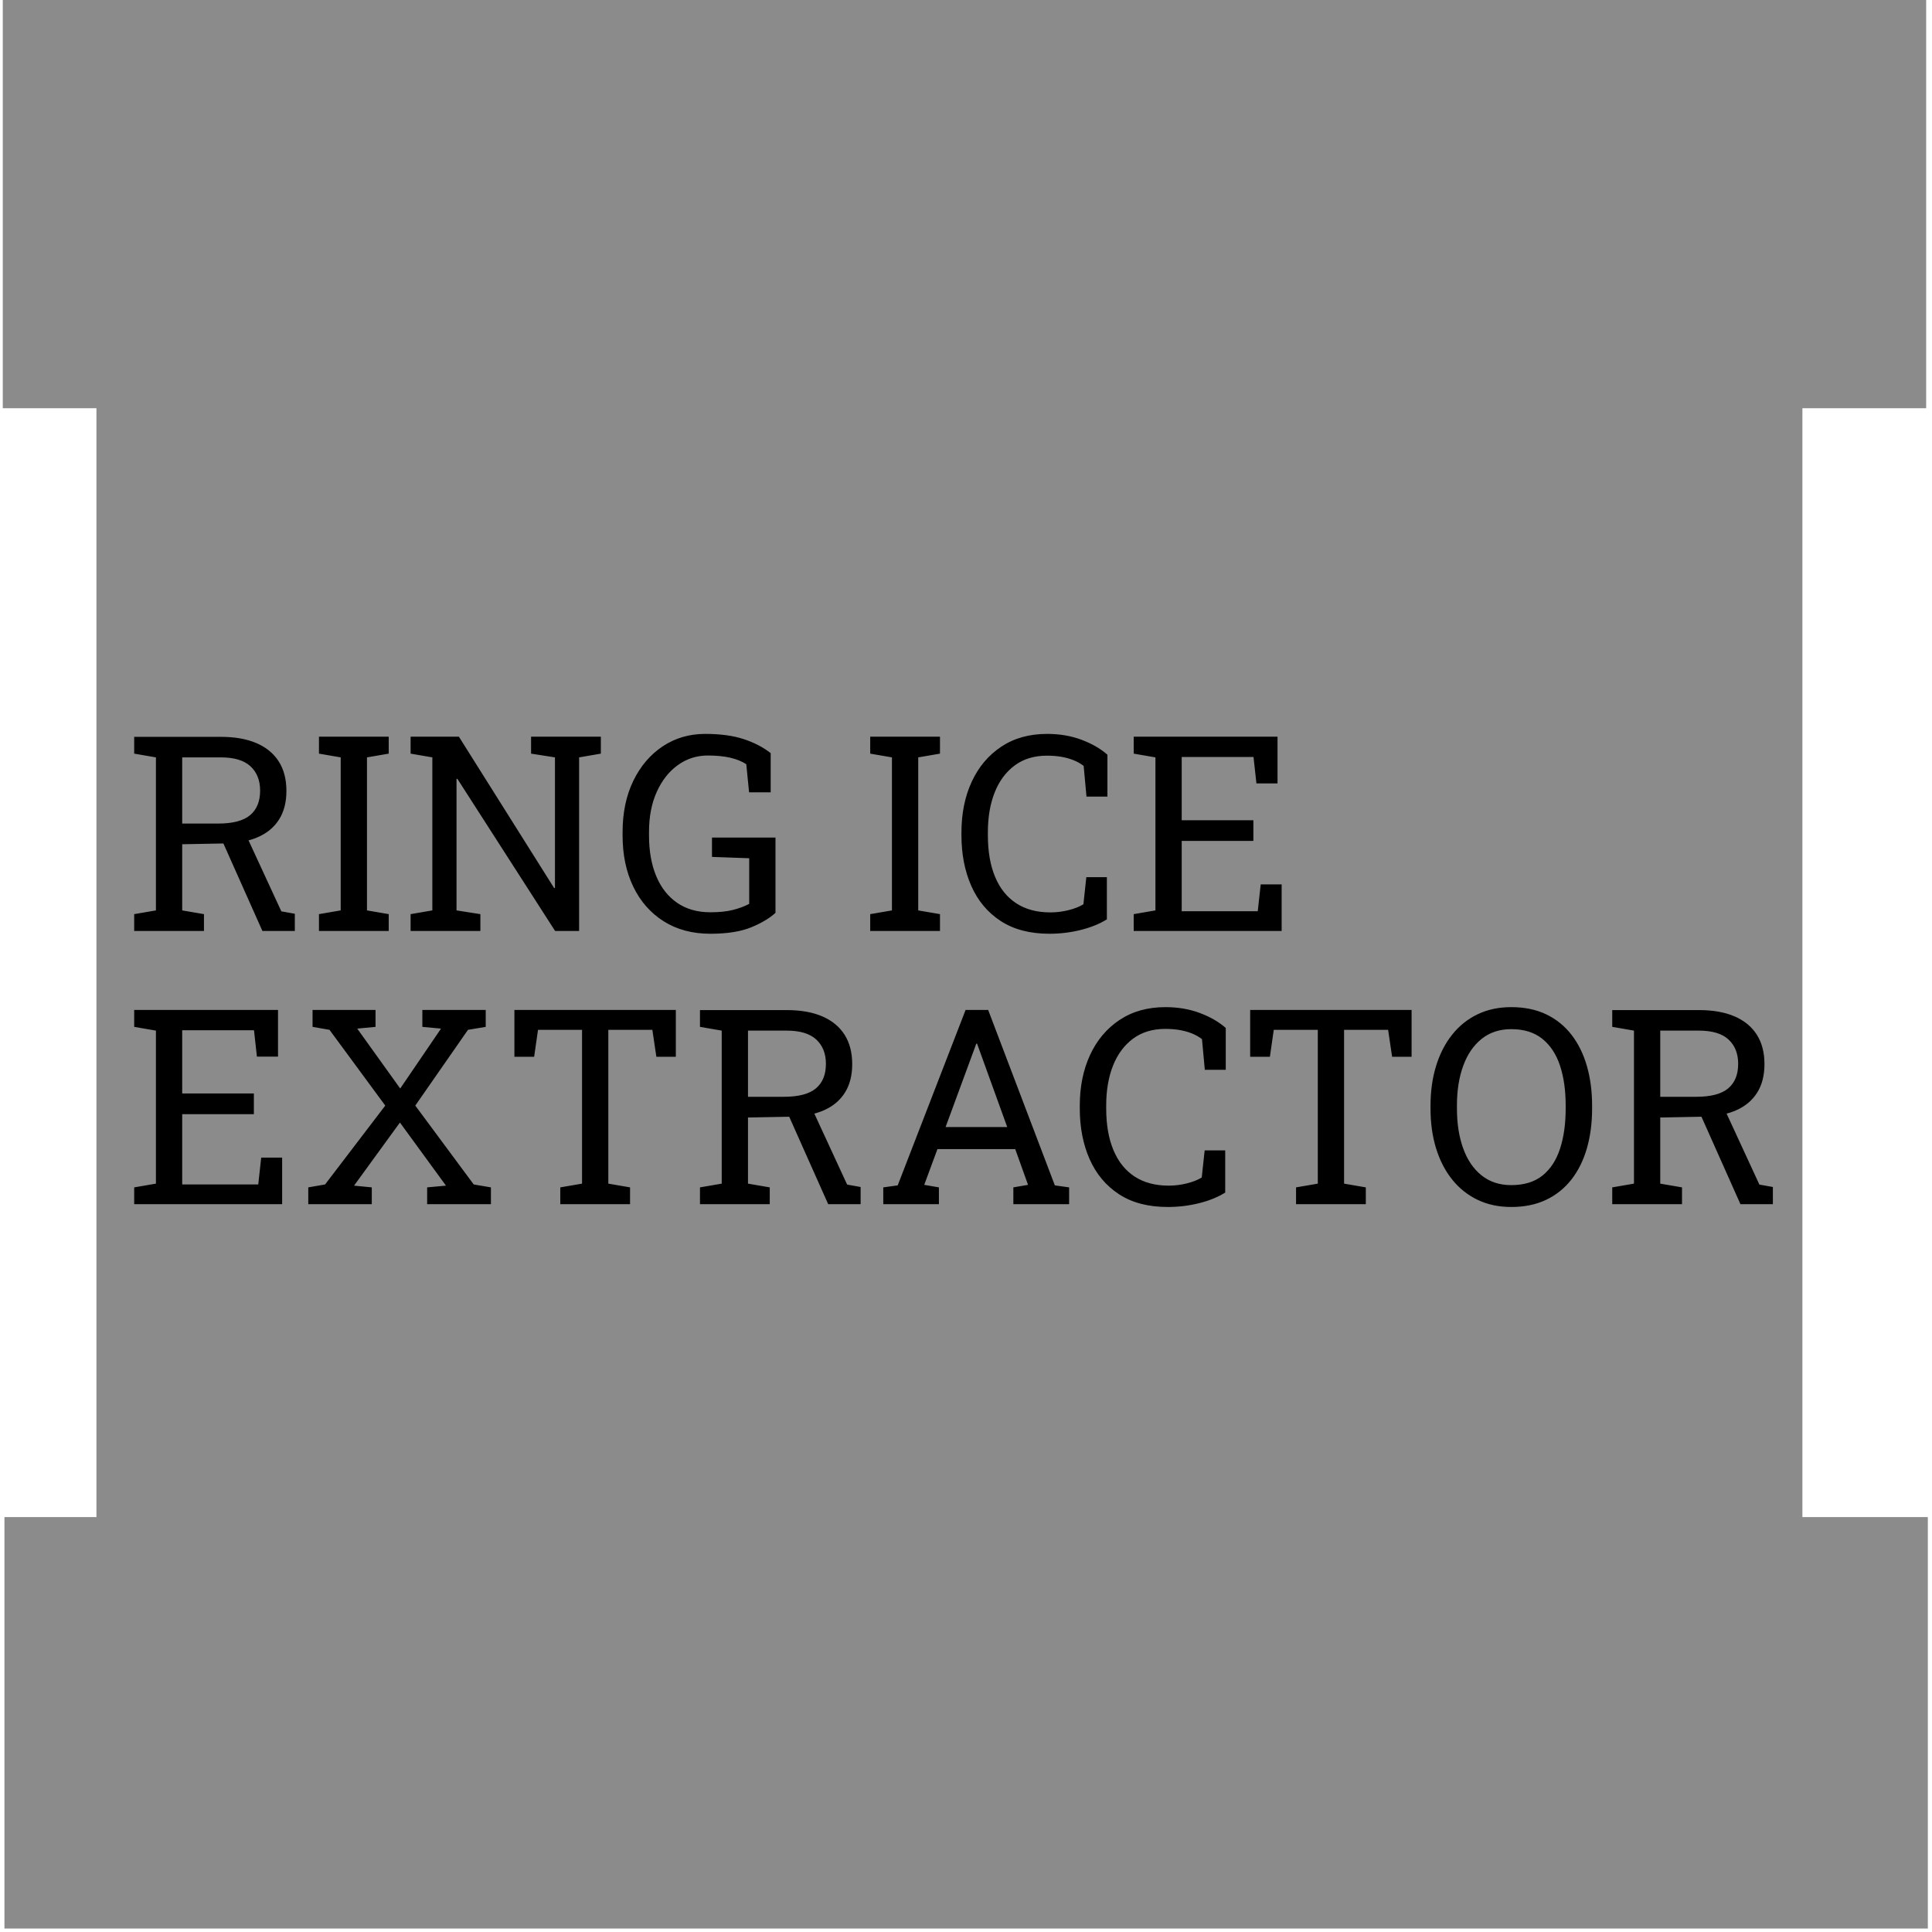
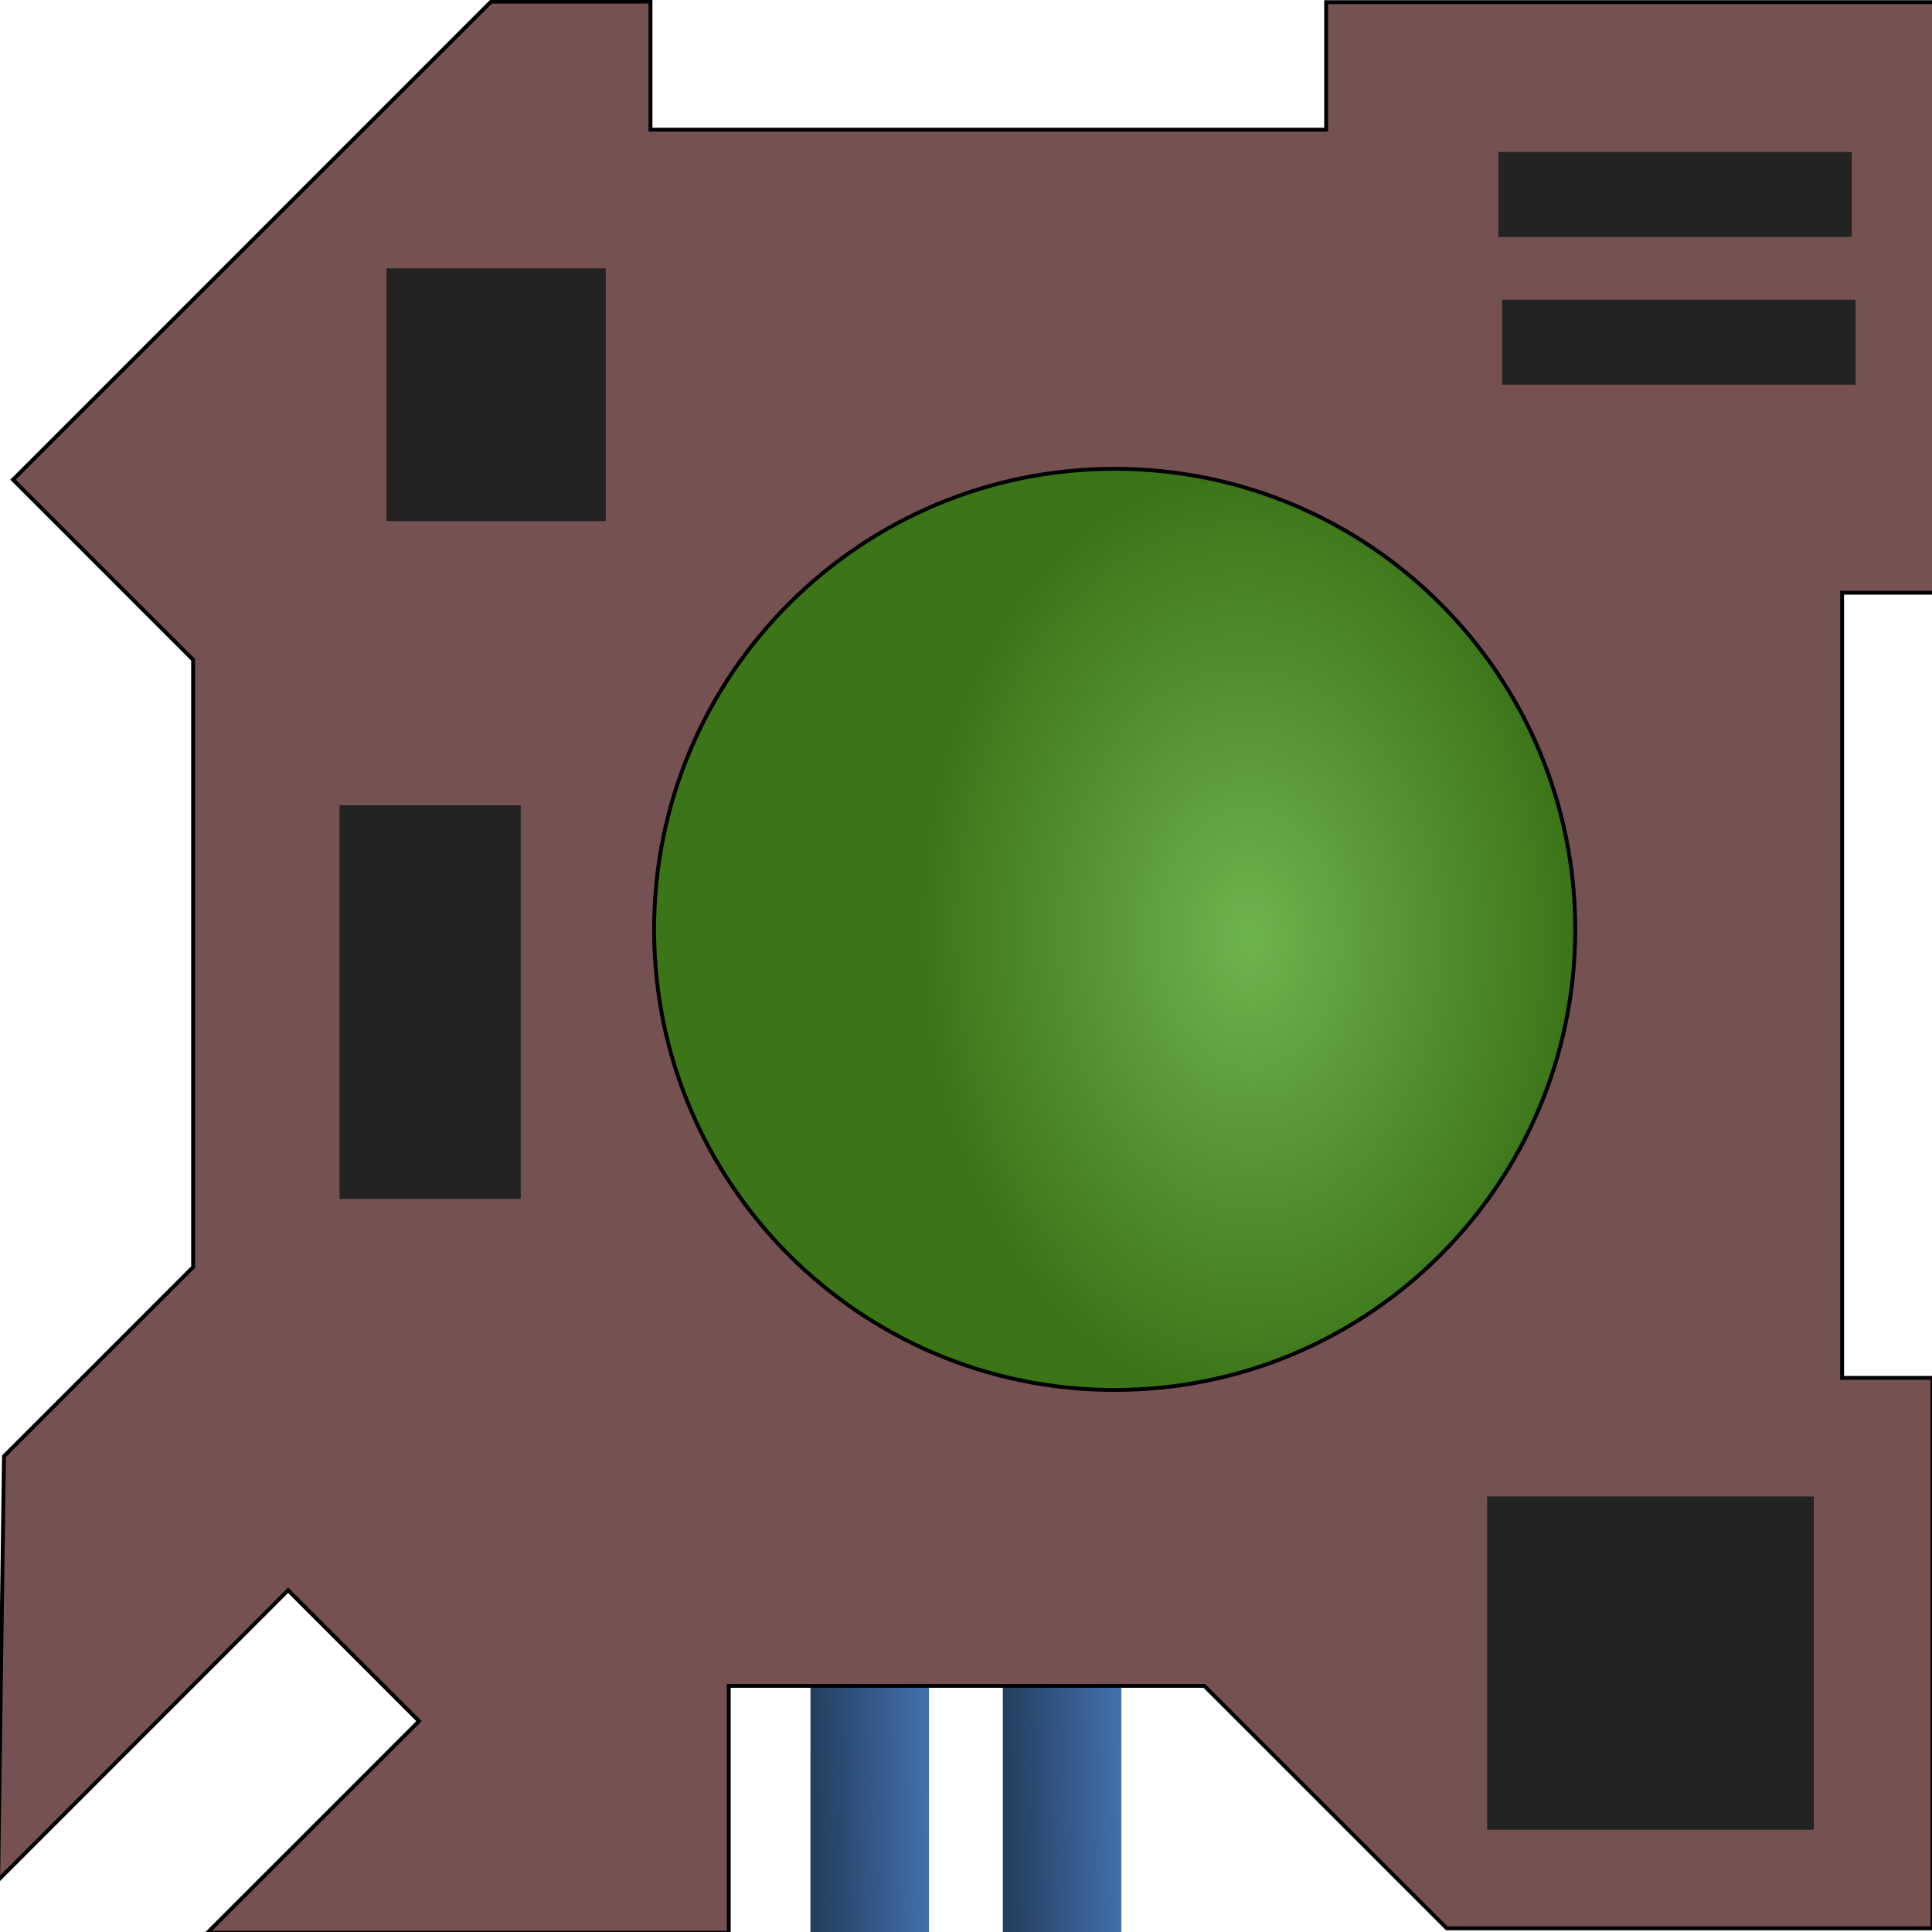
<svg xmlns="http://www.w3.org/2000/svg" viewBox="0 0 500 500" width="500" height="500">
-   <rect x="24.957" y="103.915" width="441.501" height="289.14" style="fill: rgb(139, 139, 139);" />
-   <path d="M 63.373 278.531 L 36.153 278.531 L 36.153 271.971 L 44.633 270.511 L 44.633 210.811 L 36.153 209.351 L 36.153 202.801 L 69.933 202.801 C 75.446 202.801 80.103 203.624 83.903 205.271 C 87.703 206.918 90.593 209.304 92.573 212.431 C 94.553 215.551 95.543 219.368 95.543 223.881 C 95.543 228.321 94.58 232.051 92.653 235.071 C 90.726 238.091 87.993 240.371 84.453 241.911 C 80.913 243.458 76.713 244.281 71.853 244.381 L 54.883 244.701 L 54.883 270.511 L 63.373 271.971 L 63.373 278.531 Z M 98.823 278.531 L 86.173 278.531 L 69.303 240.691 L 79.563 240.581 L 93.563 270.881 L 98.823 271.821 L 98.823 278.531 Z M 54.883 210.811 L 54.883 236.631 L 68.893 236.631 C 74.613 236.631 78.776 235.538 81.383 233.351 C 83.983 231.164 85.283 227.971 85.283 223.771 C 85.283 219.784 84.033 216.628 81.533 214.301 C 79.04 211.974 75.173 210.811 69.933 210.811 L 54.883 210.811 ZM 135.461 278.531 L 108.241 278.531 L 108.241 271.971 L 116.721 270.511 L 116.721 210.811 L 108.241 209.351 L 108.241 202.741 L 135.461 202.741 L 135.461 209.351 L 126.971 210.811 L 126.971 270.511 L 135.461 271.971 L 135.461 278.531 ZM 171.214 278.531 L 143.994 278.531 L 143.994 271.971 L 152.474 270.511 L 152.474 210.811 L 143.994 209.351 L 143.994 202.741 L 152.474 202.741 L 162.834 202.741 L 200.004 261.821 L 200.314 261.721 L 200.314 210.811 L 190.994 209.351 L 190.994 202.741 L 209.734 202.741 L 218.214 202.741 L 218.214 209.351 L 209.734 210.811 L 209.734 278.531 L 200.364 278.531 L 162.214 219.141 L 161.904 219.241 L 161.904 270.511 L 171.214 271.971 L 171.214 278.531 ZM 260.946 279.621 C 253.939 279.621 247.869 278.001 242.736 274.761 C 237.596 271.514 233.639 267.011 230.866 261.251 C 228.086 255.491 226.696 248.828 226.696 241.261 L 226.696 240.011 C 226.696 232.378 228.092 225.691 230.886 219.951 C 233.679 214.204 237.506 209.718 242.366 206.491 C 247.226 203.264 252.742 201.651 258.916 201.651 C 264.816 201.651 269.822 202.328 273.936 203.681 C 278.049 205.034 281.562 206.858 284.476 209.151 L 284.476 224.451 L 276.046 224.451 L 274.956 213.471 C 273.249 212.358 271.166 211.514 268.706 210.941 C 266.239 210.368 263.322 210.081 259.956 210.081 C 255.622 210.081 251.719 211.331 248.246 213.831 C 244.779 216.331 242.039 219.811 240.026 224.271 C 238.012 228.731 237.006 233.944 237.006 239.911 L 237.006 241.261 C 237.006 247.301 237.932 252.568 239.786 257.061 C 241.646 261.554 244.362 265.041 247.936 267.521 C 251.509 270.001 255.846 271.241 260.946 271.241 C 264.419 271.241 267.352 270.938 269.746 270.331 C 272.139 269.724 274.256 268.934 276.096 267.961 L 276.096 250.161 L 261.576 249.641 L 261.576 242.091 L 286.346 242.091 L 286.346 271.451 C 284.166 273.498 281.036 275.371 276.956 277.071 C 272.876 278.771 267.539 279.621 260.946 279.621 ZM 350.526 278.531 L 323.306 278.531 L 323.306 271.971 L 331.786 270.511 L 331.786 210.811 L 323.306 209.351 L 323.306 202.741 L 350.526 202.741 L 350.526 209.351 L 342.036 210.811 L 342.036 270.511 L 350.526 271.971 L 350.526 278.531 ZM 393.21 279.621 C 385.61 279.621 379.266 277.958 374.18 274.631 C 369.1 271.298 365.283 266.734 362.73 260.941 C 360.176 255.141 358.9 248.564 358.9 241.211 L 358.9 240.121 C 358.9 232.694 360.236 226.091 362.91 220.311 C 365.583 214.531 369.42 209.978 374.42 206.651 C 379.413 203.318 385.38 201.651 392.32 201.651 C 397.213 201.651 401.69 202.414 405.75 203.941 C 409.81 205.468 413.176 207.411 415.85 209.771 L 415.85 226.111 L 407.68 226.111 L 406.58 214.141 C 405.473 213.274 404.2 212.548 402.76 211.961 C 401.32 211.368 399.723 210.914 397.97 210.601 C 396.216 210.294 394.316 210.141 392.27 210.141 C 387.31 210.141 383.11 211.414 379.67 213.961 C 376.236 216.514 373.633 220.028 371.86 224.501 C 370.093 228.981 369.21 234.151 369.21 240.011 L 369.21 241.211 C 369.21 247.558 370.156 252.981 372.05 257.481 C 373.936 261.974 376.693 265.401 380.32 267.761 C 383.946 270.114 388.363 271.291 393.57 271.291 C 395.996 271.291 398.373 270.998 400.7 270.411 C 403.026 269.824 404.953 269.061 406.48 268.121 L 407.62 257.551 L 415.64 257.551 L 415.64 274.001 C 412.793 275.774 409.393 277.154 405.44 278.141 C 401.48 279.128 397.403 279.621 393.21 279.621 ZM 483.823 278.531 L 426.103 278.531 L 426.103 271.971 L 434.583 270.511 L 434.583 210.811 L 426.103 209.351 L 426.103 202.741 L 482.213 202.741 L 482.213 220.961 L 473.983 220.961 L 472.843 210.661 L 444.833 210.661 L 444.833 235.331 L 472.793 235.331 L 472.793 243.401 L 444.833 243.401 L 444.833 270.831 L 474.503 270.831 L 475.653 260.361 L 483.823 260.361 L 483.823 278.531 Z" transform="matrix(0.6633461, 0, 0, 0.6633461, 10.74661, 56.16855)" style="white-space: pre;" />
-   <path d="M 93.873 385.131 L 36.153 385.131 L 36.153 378.571 L 44.633 377.111 L 44.633 317.411 L 36.153 315.951 L 36.153 309.341 L 92.263 309.341 L 92.263 327.561 L 84.033 327.561 L 82.893 317.261 L 54.883 317.261 L 54.883 341.931 L 82.843 341.931 L 82.843 350.001 L 54.883 350.001 L 54.883 377.431 L 84.553 377.431 L 85.703 366.961 L 93.873 366.961 L 93.873 385.131 ZM 128.849 385.131 L 104.069 385.131 L 104.069 378.571 L 110.629 377.431 L 134.109 346.661 L 112.349 317.101 L 105.739 315.951 L 105.739 309.341 L 130.309 309.341 L 130.309 315.951 L 123.179 316.631 L 139.939 340.001 L 155.859 316.631 L 148.579 315.951 L 148.579 309.341 L 173.299 309.341 L 173.299 315.951 L 166.379 317.101 L 145.819 346.661 L 168.619 377.431 L 175.329 378.571 L 175.329 385.131 L 150.449 385.131 L 150.449 378.571 L 157.789 377.891 L 139.829 353.271 L 121.929 377.891 L 128.849 378.571 L 128.849 385.131 ZM 229.611 385.131 L 202.391 385.131 L 202.391 378.571 L 210.881 377.111 L 210.881 317.101 L 193.701 317.101 L 192.191 327.611 L 184.491 327.611 L 184.491 309.341 L 247.471 309.341 L 247.471 327.611 L 239.871 327.611 L 238.311 317.101 L 221.131 317.101 L 221.131 377.111 L 229.611 378.571 L 229.611 385.131 ZM 284.112 385.131 L 256.892 385.131 L 256.892 378.571 L 265.372 377.111 L 265.372 317.411 L 256.892 315.951 L 256.892 309.401 L 290.672 309.401 C 296.185 309.401 300.842 310.224 304.642 311.871 C 308.442 313.518 311.332 315.904 313.312 319.031 C 315.292 322.151 316.282 325.968 316.282 330.481 C 316.282 334.921 315.319 338.651 313.392 341.671 C 311.465 344.691 308.732 346.971 305.192 348.511 C 301.652 350.058 297.452 350.881 292.592 350.981 L 275.622 351.301 L 275.622 377.111 L 284.112 378.571 L 284.112 385.131 Z M 319.562 385.131 L 306.912 385.131 L 290.042 347.291 L 300.302 347.181 L 314.302 377.481 L 319.562 378.421 L 319.562 385.131 Z M 275.622 317.411 L 275.622 343.231 L 289.632 343.231 C 295.352 343.231 299.515 342.138 302.122 339.951 C 304.722 337.764 306.022 334.571 306.022 330.371 C 306.022 326.384 304.772 323.228 302.272 320.901 C 299.779 318.574 295.912 317.411 290.672 317.411 L 275.622 317.411 ZM 350.11 385.131 L 328.4 385.131 L 328.4 378.571 L 334.03 377.791 L 360.52 309.341 L 369.32 309.341 L 395.34 377.791 L 400.91 378.571 L 400.91 385.131 L 379.15 385.131 L 379.15 378.571 L 384.88 377.581 L 379.88 363.631 L 349.54 363.631 L 344.38 377.581 L 350.11 378.571 L 350.11 385.131 Z M 364.06 324.231 L 352.71 355.041 L 376.76 355.041 L 365.62 324.231 L 365 322.511 L 364.68 322.511 L 364.06 324.231 ZM 439.377 386.221 C 431.777 386.221 425.434 384.558 420.347 381.231 C 415.267 377.898 411.45 373.334 408.897 367.541 C 406.344 361.741 405.067 355.164 405.067 347.811 L 405.067 346.721 C 405.067 339.294 406.404 332.691 409.077 326.911 C 411.75 321.131 415.587 316.578 420.587 313.251 C 425.58 309.918 431.547 308.251 438.487 308.251 C 443.38 308.251 447.857 309.014 451.917 310.541 C 455.977 312.068 459.344 314.011 462.017 316.371 L 462.017 332.711 L 453.847 332.711 L 452.747 320.741 C 451.64 319.874 450.367 319.148 448.927 318.561 C 447.487 317.968 445.89 317.514 444.137 317.201 C 442.384 316.894 440.484 316.741 438.437 316.741 C 433.477 316.741 429.277 318.014 425.837 320.561 C 422.404 323.114 419.8 326.628 418.027 331.101 C 416.26 335.581 415.377 340.751 415.377 346.611 L 415.377 347.811 C 415.377 354.158 416.324 359.581 418.217 364.081 C 420.104 368.574 422.86 372.001 426.487 374.361 C 430.114 376.714 434.53 377.891 439.737 377.891 C 442.164 377.891 444.54 377.598 446.867 377.011 C 449.194 376.424 451.12 375.661 452.647 374.721 L 453.787 364.151 L 461.807 364.151 L 461.807 380.601 C 458.96 382.374 455.56 383.754 451.607 384.741 C 447.647 385.728 443.57 386.221 439.377 386.221 ZM 516.66 385.131 L 489.44 385.131 L 489.44 378.571 L 497.93 377.111 L 497.93 317.101 L 480.75 317.101 L 479.24 327.611 L 471.54 327.611 L 471.54 309.341 L 534.52 309.341 L 534.52 327.611 L 526.92 327.611 L 525.36 317.101 L 508.18 317.101 L 508.18 377.111 L 516.66 378.571 L 516.66 385.131 ZM 573.394 386.221 C 568.507 386.221 564.12 385.284 560.234 383.411 C 556.347 381.538 553.04 378.891 550.314 375.471 C 547.587 372.058 545.504 368.008 544.064 363.321 C 542.624 358.634 541.904 353.464 541.904 347.811 L 541.904 346.721 C 541.904 341.094 542.624 335.931 544.064 331.231 C 545.504 326.531 547.587 322.464 550.314 319.031 C 553.04 315.591 556.347 312.934 560.234 311.061 C 564.12 309.188 568.507 308.251 573.394 308.251 C 578.567 308.251 583.114 309.188 587.034 311.061 C 590.954 312.934 594.244 315.591 596.904 319.031 C 599.557 322.464 601.56 326.531 602.914 331.231 C 604.267 335.931 604.944 341.094 604.944 346.721 L 604.944 347.811 C 604.944 353.464 604.267 358.634 602.914 363.321 C 601.56 368.008 599.557 372.058 596.904 375.471 C 594.244 378.891 590.954 381.538 587.034 383.411 C 583.114 385.284 578.567 386.221 573.394 386.221 Z M 573.394 377.691 C 578.427 377.691 582.497 376.441 585.604 373.941 C 588.71 371.441 590.99 367.944 592.444 363.451 C 593.904 358.958 594.634 353.744 594.634 347.811 L 594.634 346.611 C 594.634 340.711 593.897 335.534 592.424 331.081 C 590.95 326.621 588.65 323.131 585.524 320.611 C 582.404 318.098 578.36 316.841 573.394 316.841 C 568.854 316.841 565.004 318.108 561.844 320.641 C 558.684 323.174 556.29 326.671 554.664 331.131 C 553.03 335.591 552.214 340.751 552.214 346.611 L 552.214 347.811 C 552.214 353.711 553.03 358.908 554.664 363.401 C 556.29 367.894 558.684 371.398 561.844 373.911 C 565.004 376.431 568.854 377.691 573.394 377.691 ZM 640.022 385.131 L 612.802 385.131 L 612.802 378.571 L 621.282 377.111 L 621.282 317.411 L 612.802 315.951 L 612.802 309.401 L 646.582 309.401 C 652.095 309.401 656.752 310.224 660.552 311.871 C 664.352 313.518 667.242 315.904 669.222 319.031 C 671.202 322.151 672.192 325.968 672.192 330.481 C 672.192 334.921 671.228 338.651 669.302 341.671 C 667.375 344.691 664.642 346.971 661.102 348.511 C 657.562 350.058 653.362 350.881 648.502 350.981 L 631.532 351.301 L 631.532 377.111 L 640.022 378.571 L 640.022 385.131 Z M 675.472 385.131 L 662.822 385.131 L 645.952 347.291 L 656.212 347.181 L 670.212 377.481 L 675.472 378.421 L 675.472 385.131 Z M 631.532 317.411 L 631.532 343.231 L 645.542 343.231 C 651.262 343.231 655.425 342.138 658.032 339.951 C 660.632 337.764 661.932 334.571 661.932 330.371 C 661.932 326.384 660.682 323.228 658.182 320.901 C 655.688 318.574 651.822 317.411 646.582 317.411 L 631.532 317.411 Z" transform="matrix(0.6633461, 0, 0, 0.6633461, 10.74661, 56.16855)" style="white-space: pre;" />
-   <rect x="0.718" y="-0.833" width="497.771" height="106.48" style="fill: rgb(139, 139, 139);" />
-   <rect x="1.151" y="392.622" width="497.771" height="106.48" style="fill: rgb(139, 139, 139);" />
+   <defs>
+     <linearGradient gradientUnits="userSpaceOnUse" x1="254.851" y1="371.639" x2="254.851" y2="452.11" id="gradient-1" gradientTransform="matrix(0.02039, 0.999792, -0.35252, 0.007188, 365.3694, 214.0471)">
+       <stop offset="0" style="stop-color: rgba(65, 111, 170, 1)" />
+       <stop offset="1" style="stop-color: rgba(37, 63, 96, 1)" />
+     </linearGradient>
+     <linearGradient gradientUnits="userSpaceOnUse" x1="254.851" y1="371.639" x2="254.851" y2="452.11" id="gradient-0" gradientTransform="matrix(0.02039, 0.999792, -0.35252, 0.007188, 415.1576, 211.1522)">
+       <stop offset="0" style="stop-color: rgba(65, 111, 170, 1)" />
+       <stop offset="1" style="stop-color: rgba(37, 63, 96, 1)" />
+     </linearGradient>
+     <radialGradient gradientUnits="userSpaceOnUse" cx="323.084" cy="242.85" r="119.194" id="gradient-2" gradientTransform="matrix(0.70372, -0.019428, 0.027597, 0.999619, 89.14774, 6.358094)">
+       <stop offset="0" style="stop-color: rgb(110, 180, 77);" />
+       <stop offset="1" style="stop-color: rgb(60, 117, 24);" />
+     </radialGradient>
+   </defs>
+   <g>
+     <rect y="-130" width="125" height="125" style="fill: rgb(216, 216, 216);" />
+     <rect y="-130" width="125" height="125" style="fill: rgb(216, 216, 216);" x="375" />
+     <rect width="125" height="125" style="fill: rgb(216, 216, 216);" x="505" />
+     <rect width="125" height="125" style="fill: rgb(216, 216, 216);" x="-130" />
+     <rect width="125" height="125" style="fill: rgb(216, 216, 216);" x="-130" y="375" />
+     <rect width="125" height="125" style="fill: rgb(216, 216, 216);" y="505" />
+     <rect y="505" width="125" height="125" style="fill: rgb(216, 216, 216);" x="375" />
+     <rect width="125" height="125" style="fill: rgb(216, 216, 216);" x="505" y="375" />
+   </g>
+   <rect x="209.74" y="428.097" width="30.683" height="80.471" style="fill: url(#gradient-1);" />
+   <rect x="259.528" y="425.202" width="30.683" height="80.471" style="fill: url(#gradient-0);" />
+   <polygon style="stroke: rgb(0, 0, 0); fill: rgb(117, 81, 81);" points="1.035 376.861 49.976 327.92 49.976 170.749 3.371 124.144 127.101 0.414 168.348 0.414 168.348 33.56 343.207 33.56 343.207 0.551 500.652 0.551 500.652 153.395 476.741 153.395 476.741 356.599 500.102 356.599 500.102 499.046 374.425 499.046 311.677 436.298 188.605 436.298 188.605 500.184 53.687 500.184 108.436 445.435 74.558 411.557 -0.479 486.594" />
+   <circle style="stroke: rgb(0, 0, 0); fill: url(#gradient-2);" cx="288.474" cy="240.523" r="119.194" />
+   <rect x="100.032" y="69.449" width="56.735" height="65.419" style="fill: rgb(35, 35, 35);" />
+   <rect x="87.875" y="208.392" width="46.893" height="101.892" style="fill: rgb(35, 35, 35);" />
+   <rect x="384.866" y="387.282" width="84.524" height="86.261" style="fill: rgb(35, 35, 35);" />
+   <rect x="387.76" y="39.344" width="91.471" height="21.999" style="fill: rgb(35, 35, 35);" />
+   <rect x="388.761" y="77.554" width="91.471" height="21.999" style="fill: rgb(35, 35, 35);" />
</svg>
